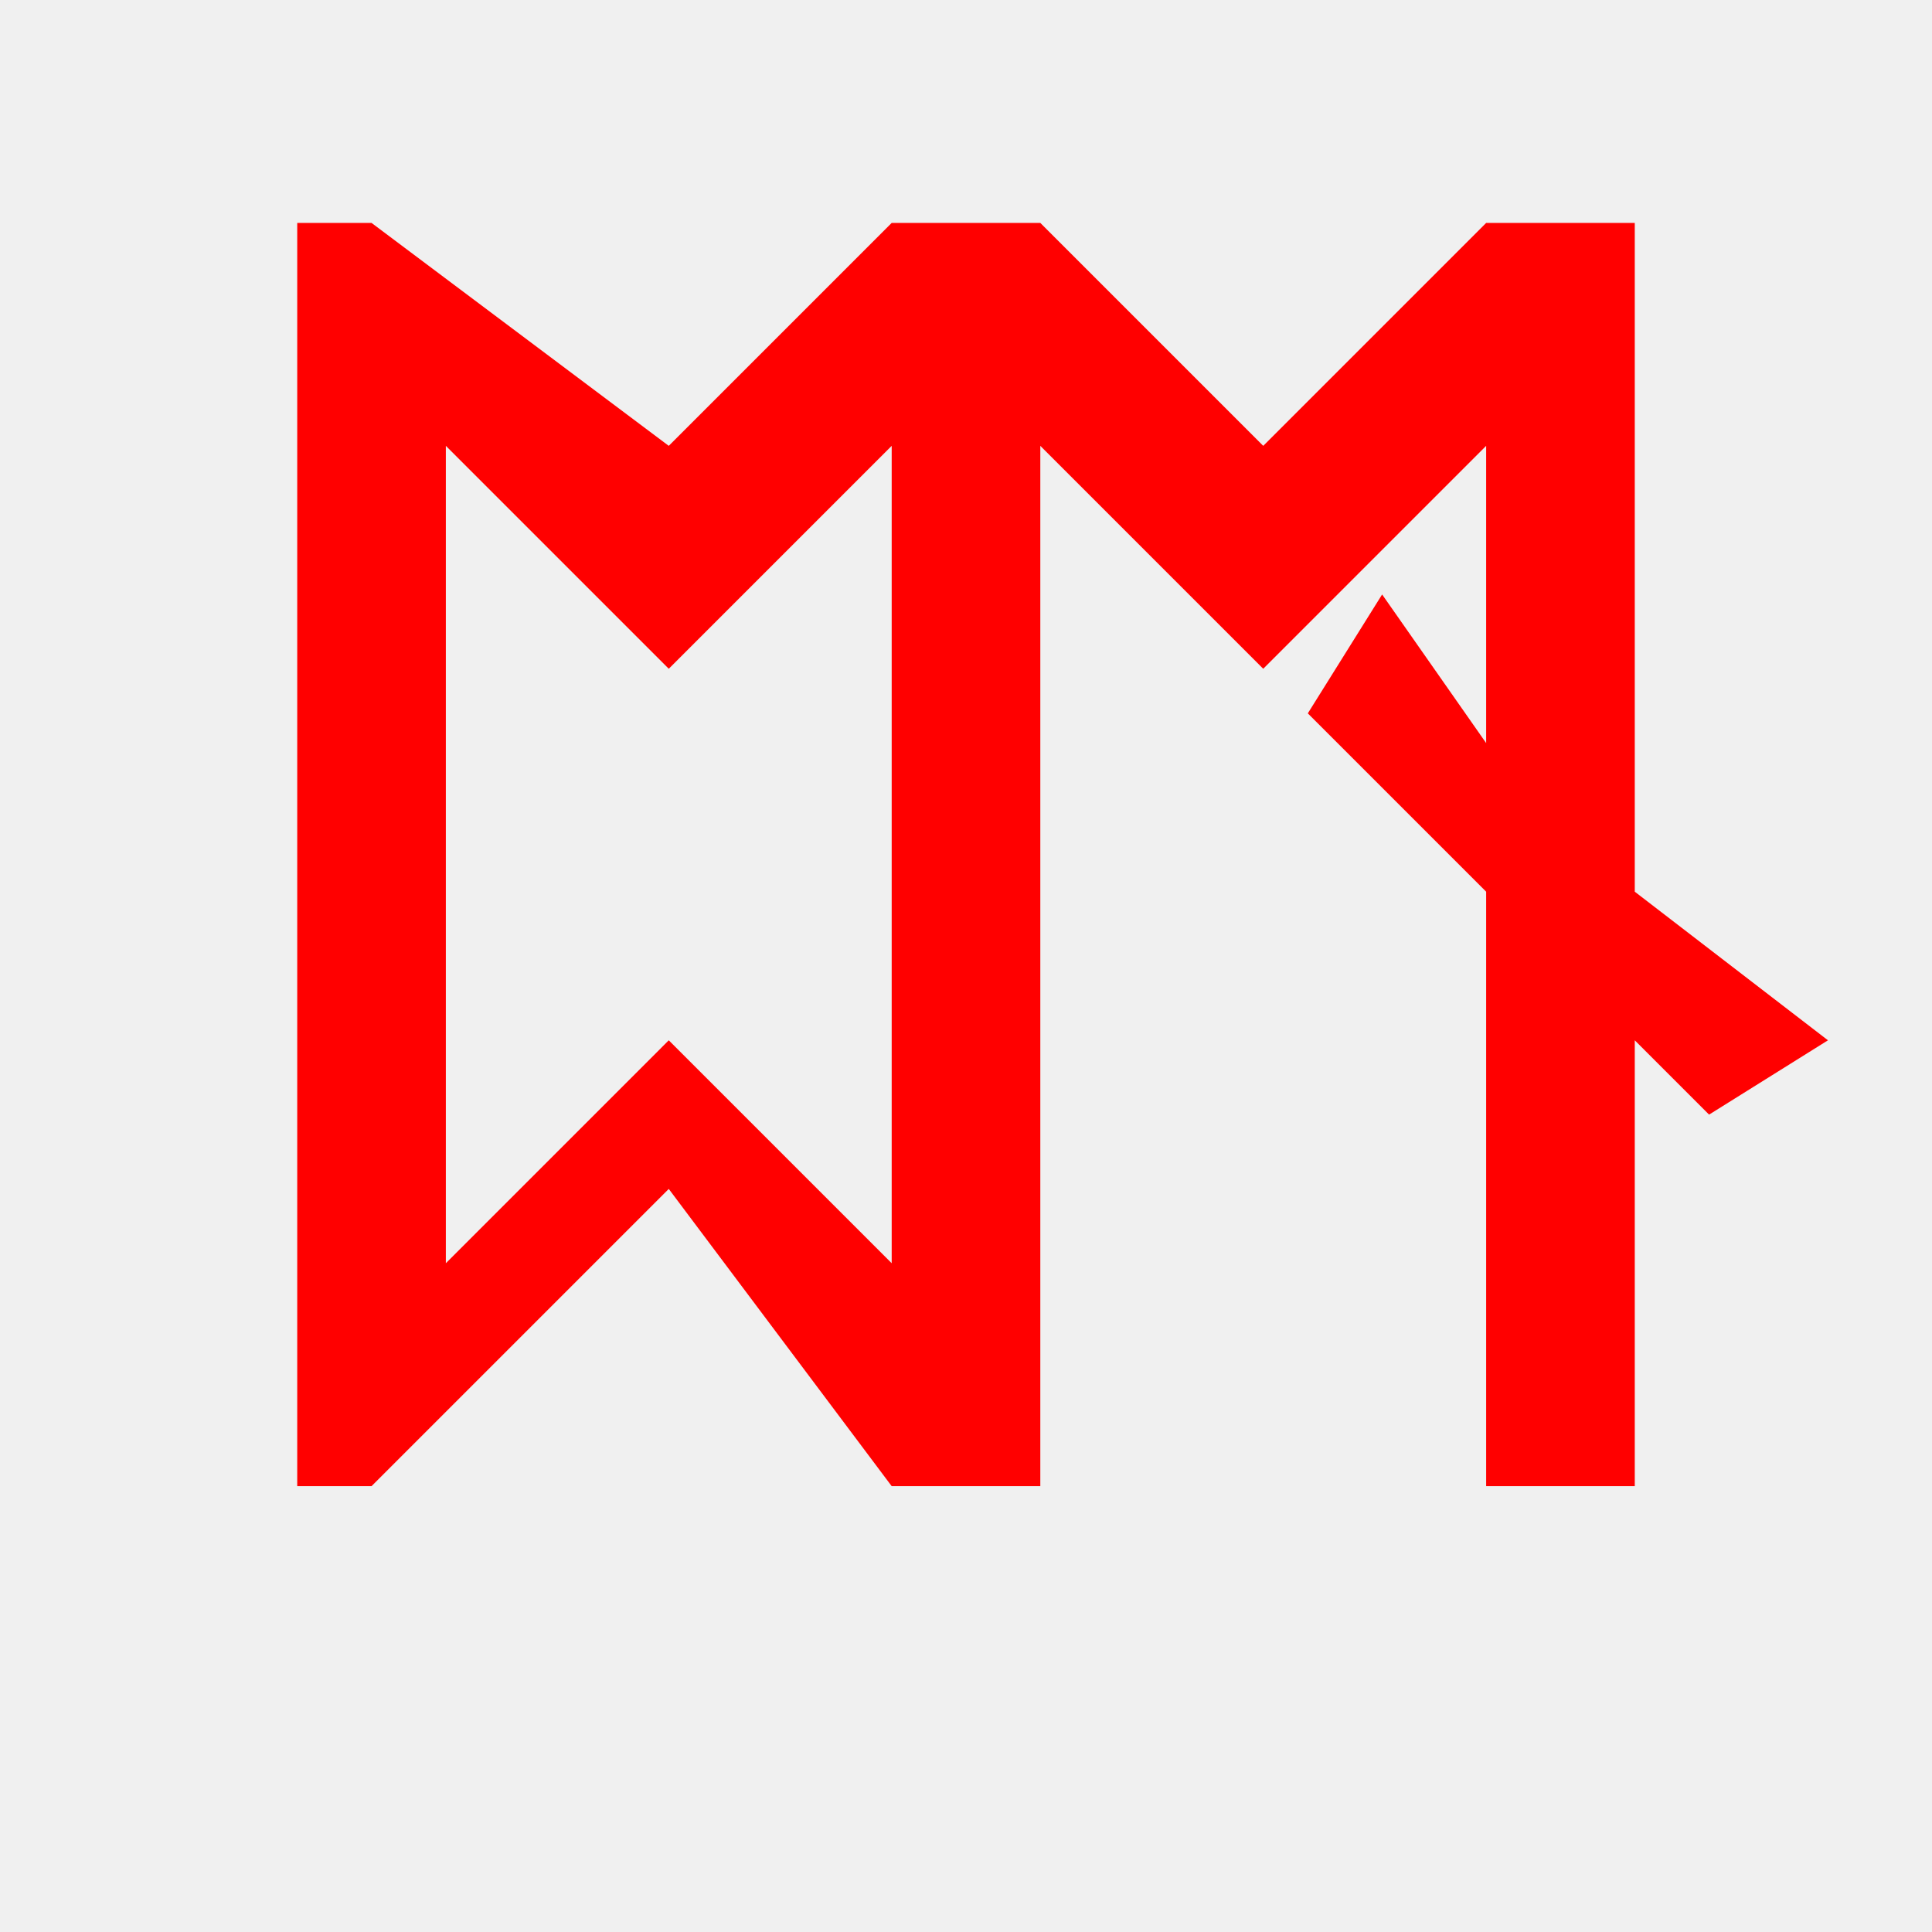
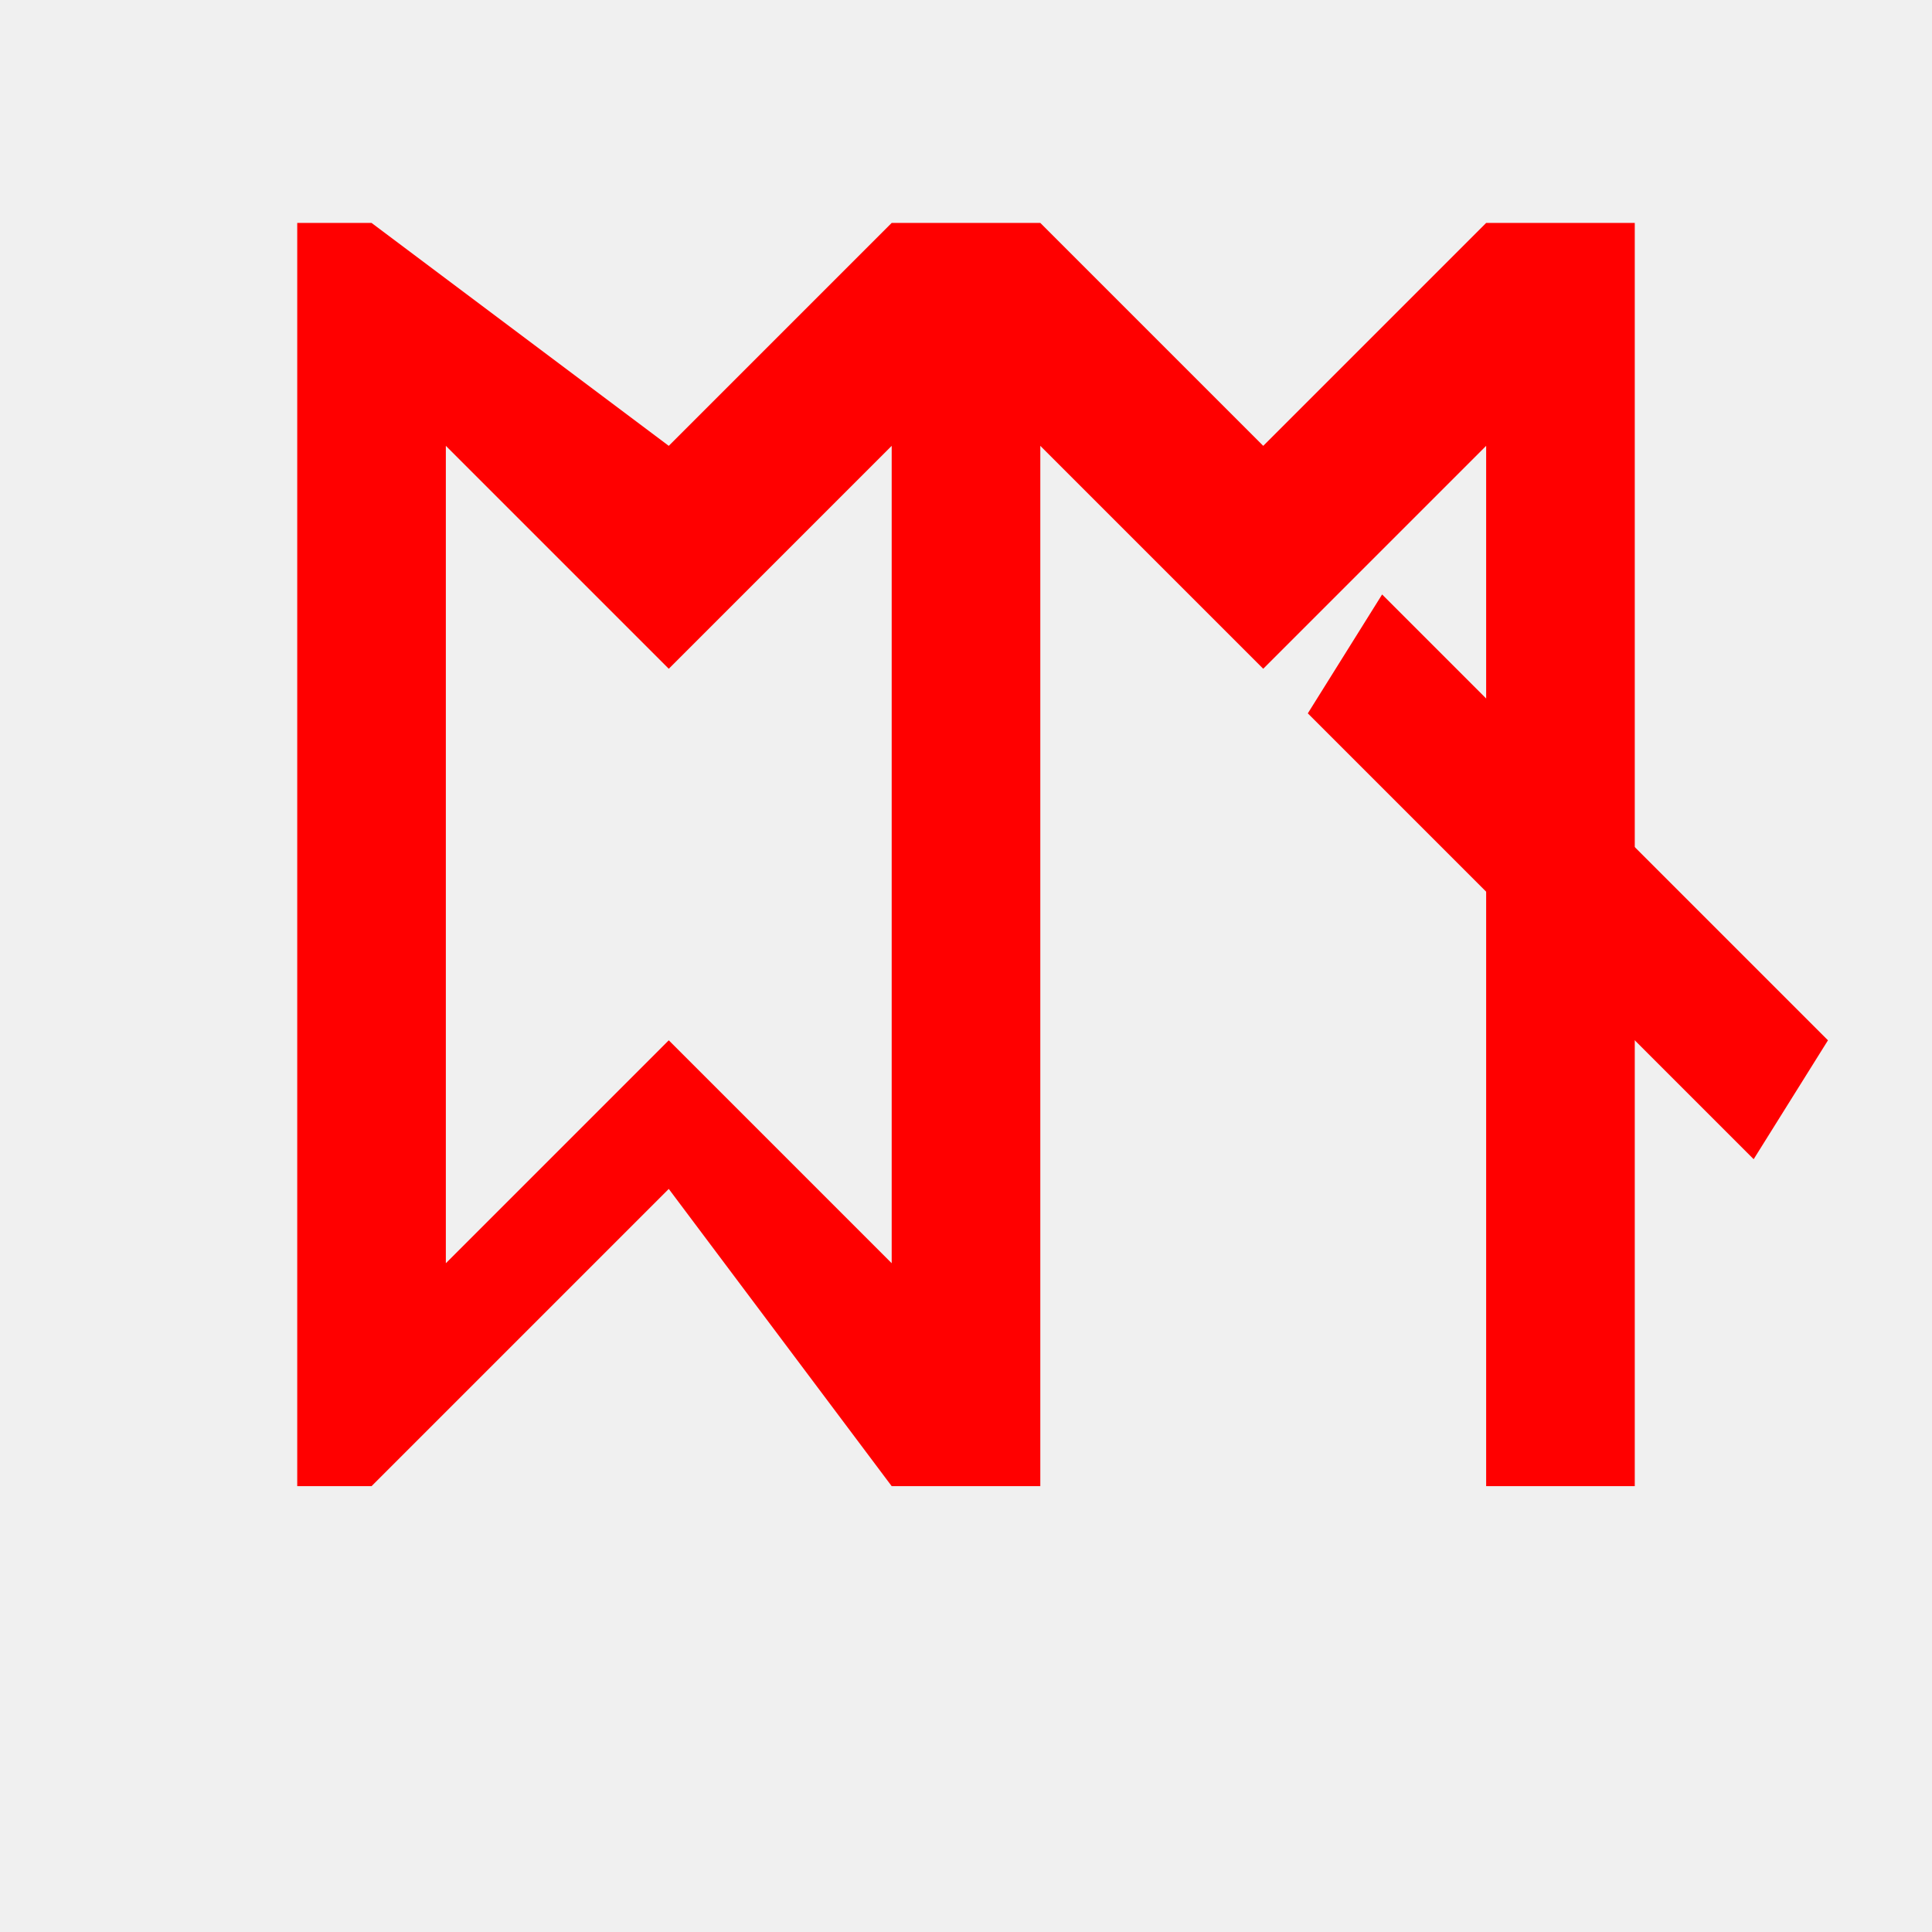
<svg xmlns="http://www.w3.org/2000/svg" viewBox="0 0 130 130" width="130" height="130">
  <defs>
    <mask id="cutout">
      <rect width="130" height="130" fill="#FFFFFF" />
-       <path d="                     M 30 30                     L 30 85                     L 45 70                     L 60 85                     L 60 30                     L 45 45                     Z         " fill="#000000" />
+       <path d="                     M 30 30                     L 30 85                     L 45 70                     L 60 85                     L 60 30                     L 45 45                     Z                 " fill="#000000" />
    </mask>
  </defs>
-   <path d="             M 20 100             L 20 15             L 25 15             L 45 30             L 60 15             L 70 15             L 85 30             L 100 15             L 110 15             L 110 60             L 123 70             L 115 75             L 110 70             L 110 100             L 100 100             L 100 60             L 88 48             L 93 40             L 100 50             L 100 30             L 85 45             L 70 30             L 70 100             L 60 100             L 45 80             L 25 100              Z " fill="#ff0000" mask="url(#cutout)" />
+   <path d="             M 20 100             L 20 15             L 25 15             L 45 30             L 60 15             L 70 15             L 85 30             L 100 15             L 110 15             L 110 100             L 100 100             L 100 30             L 85 45             L 70 30             L 70 100             L 60 100             L 45 80             L 25 100             Z         " fill="#ff0000" mask="url(#cutout)" />
+   <path d="             M 123 70             L 118 78             L 88 48             L 93 40             Z         " fill="#ff0000" />
</svg>
